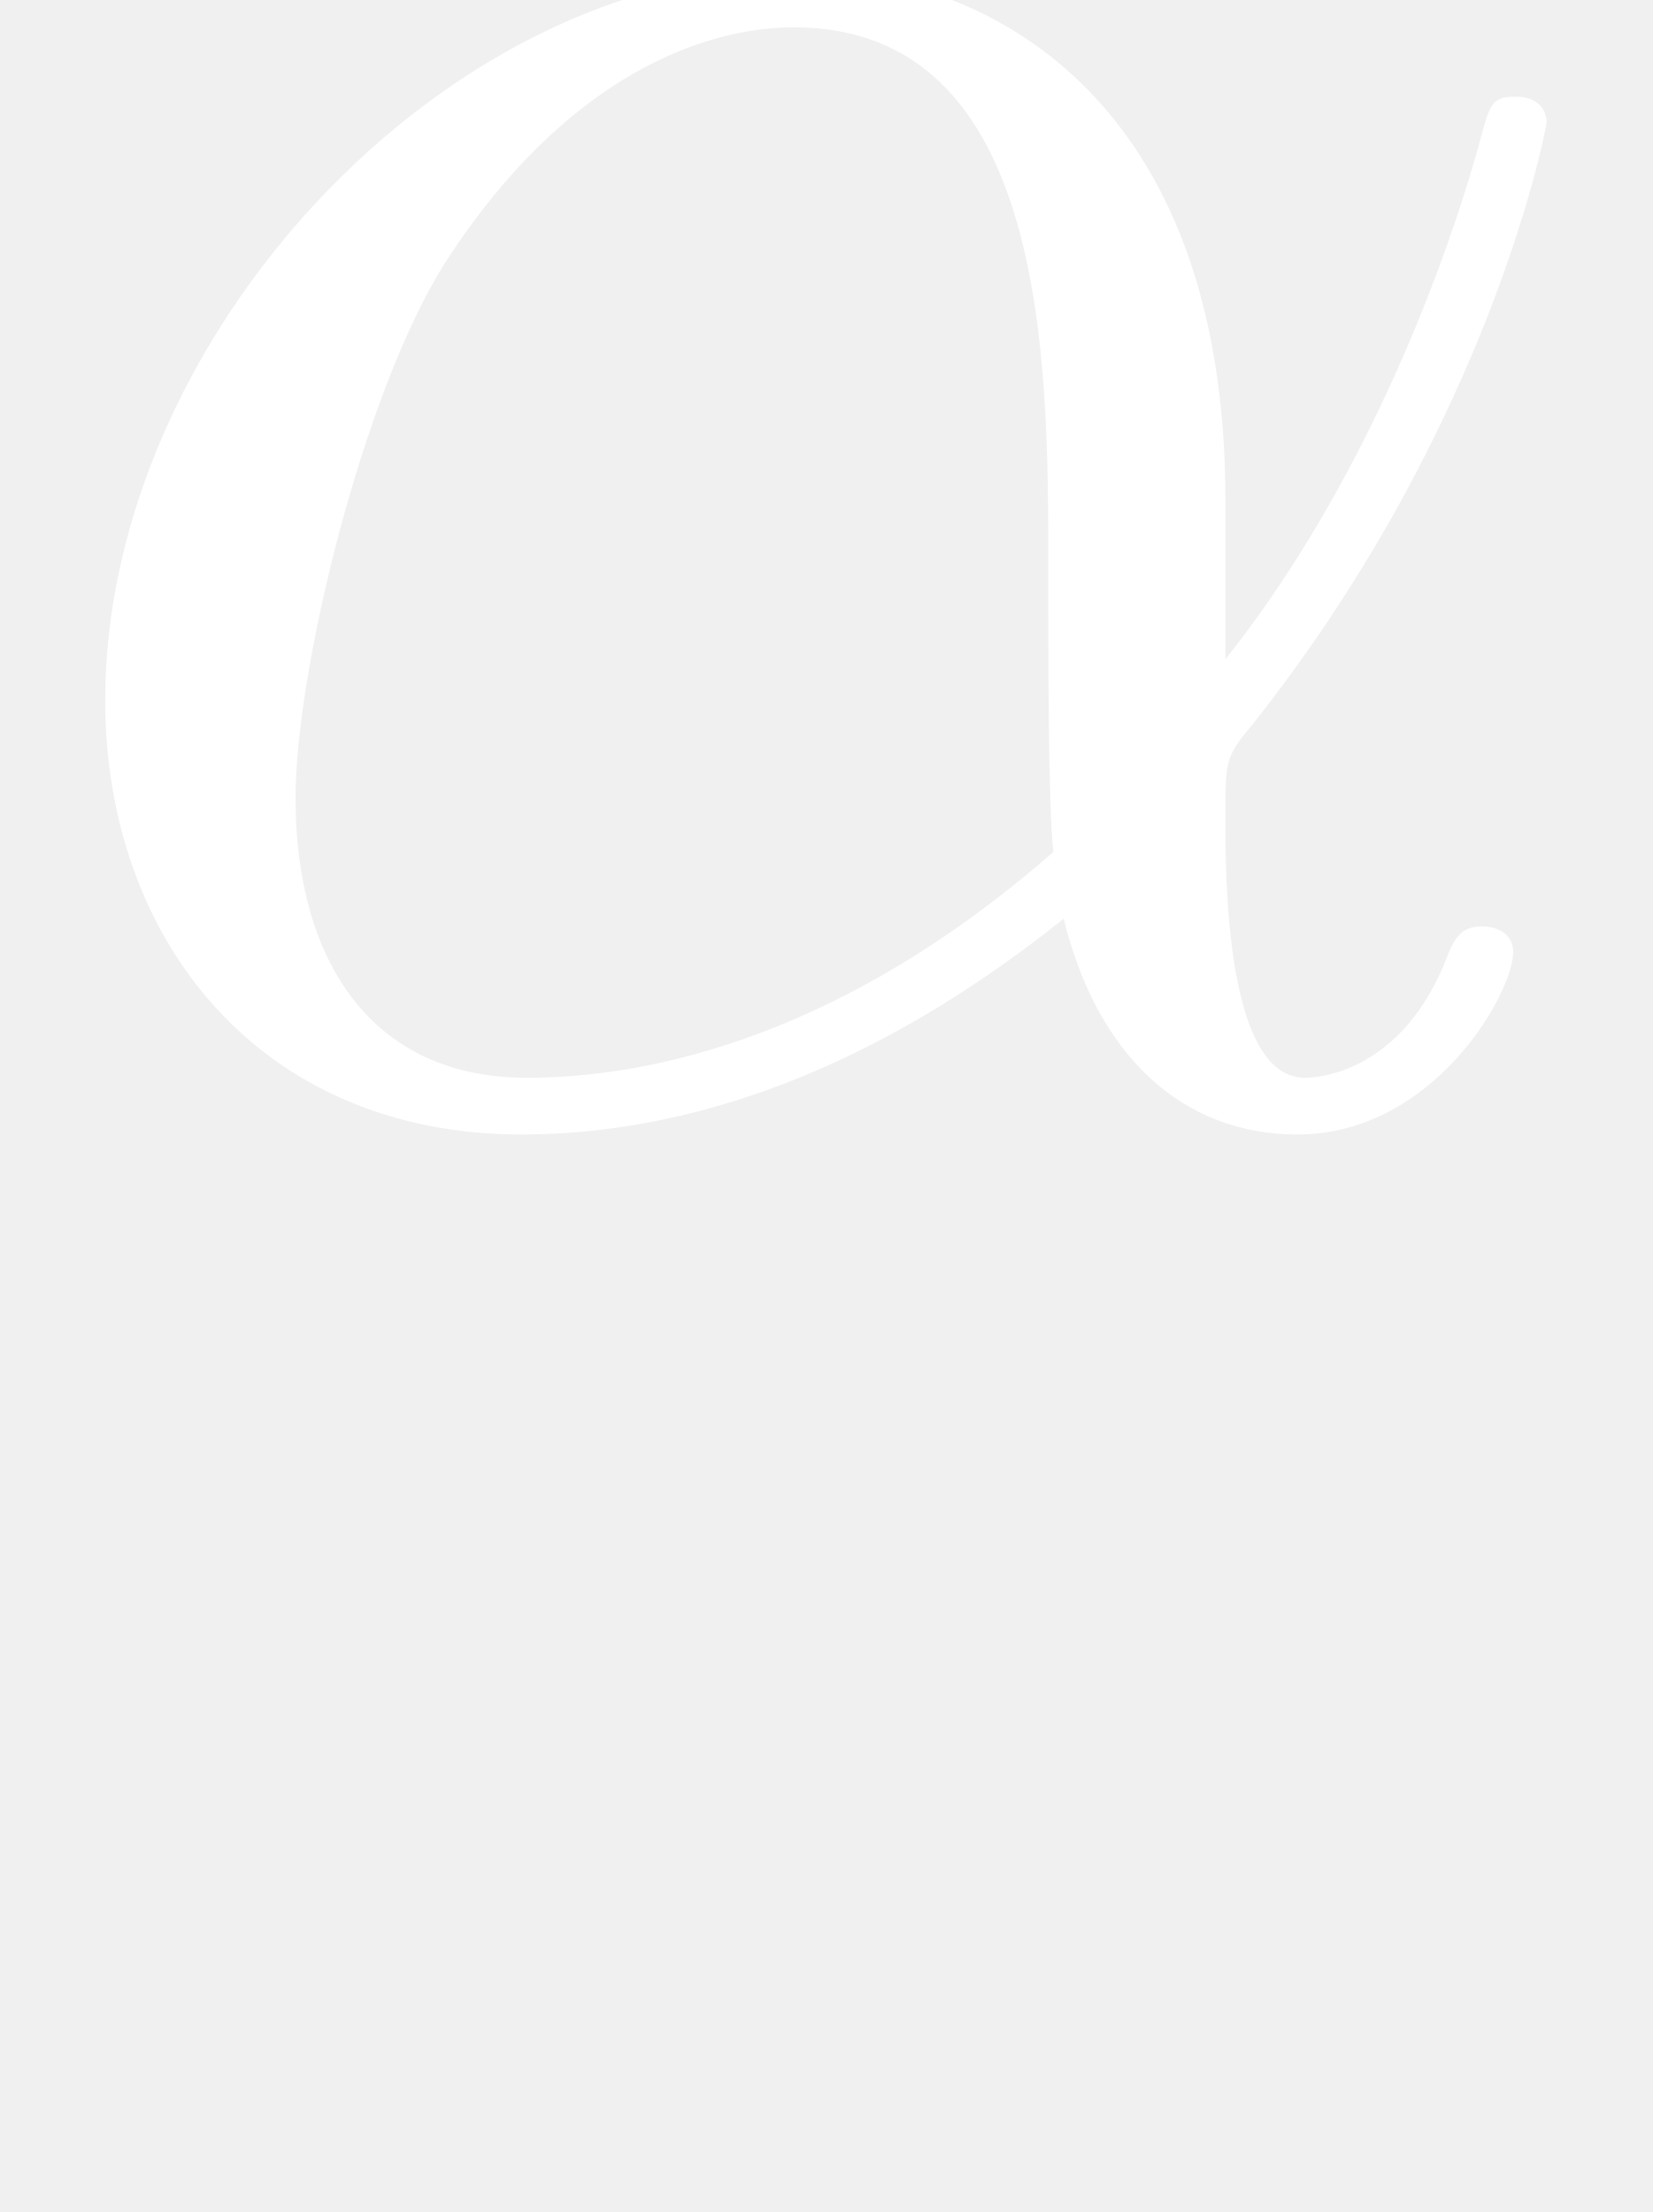
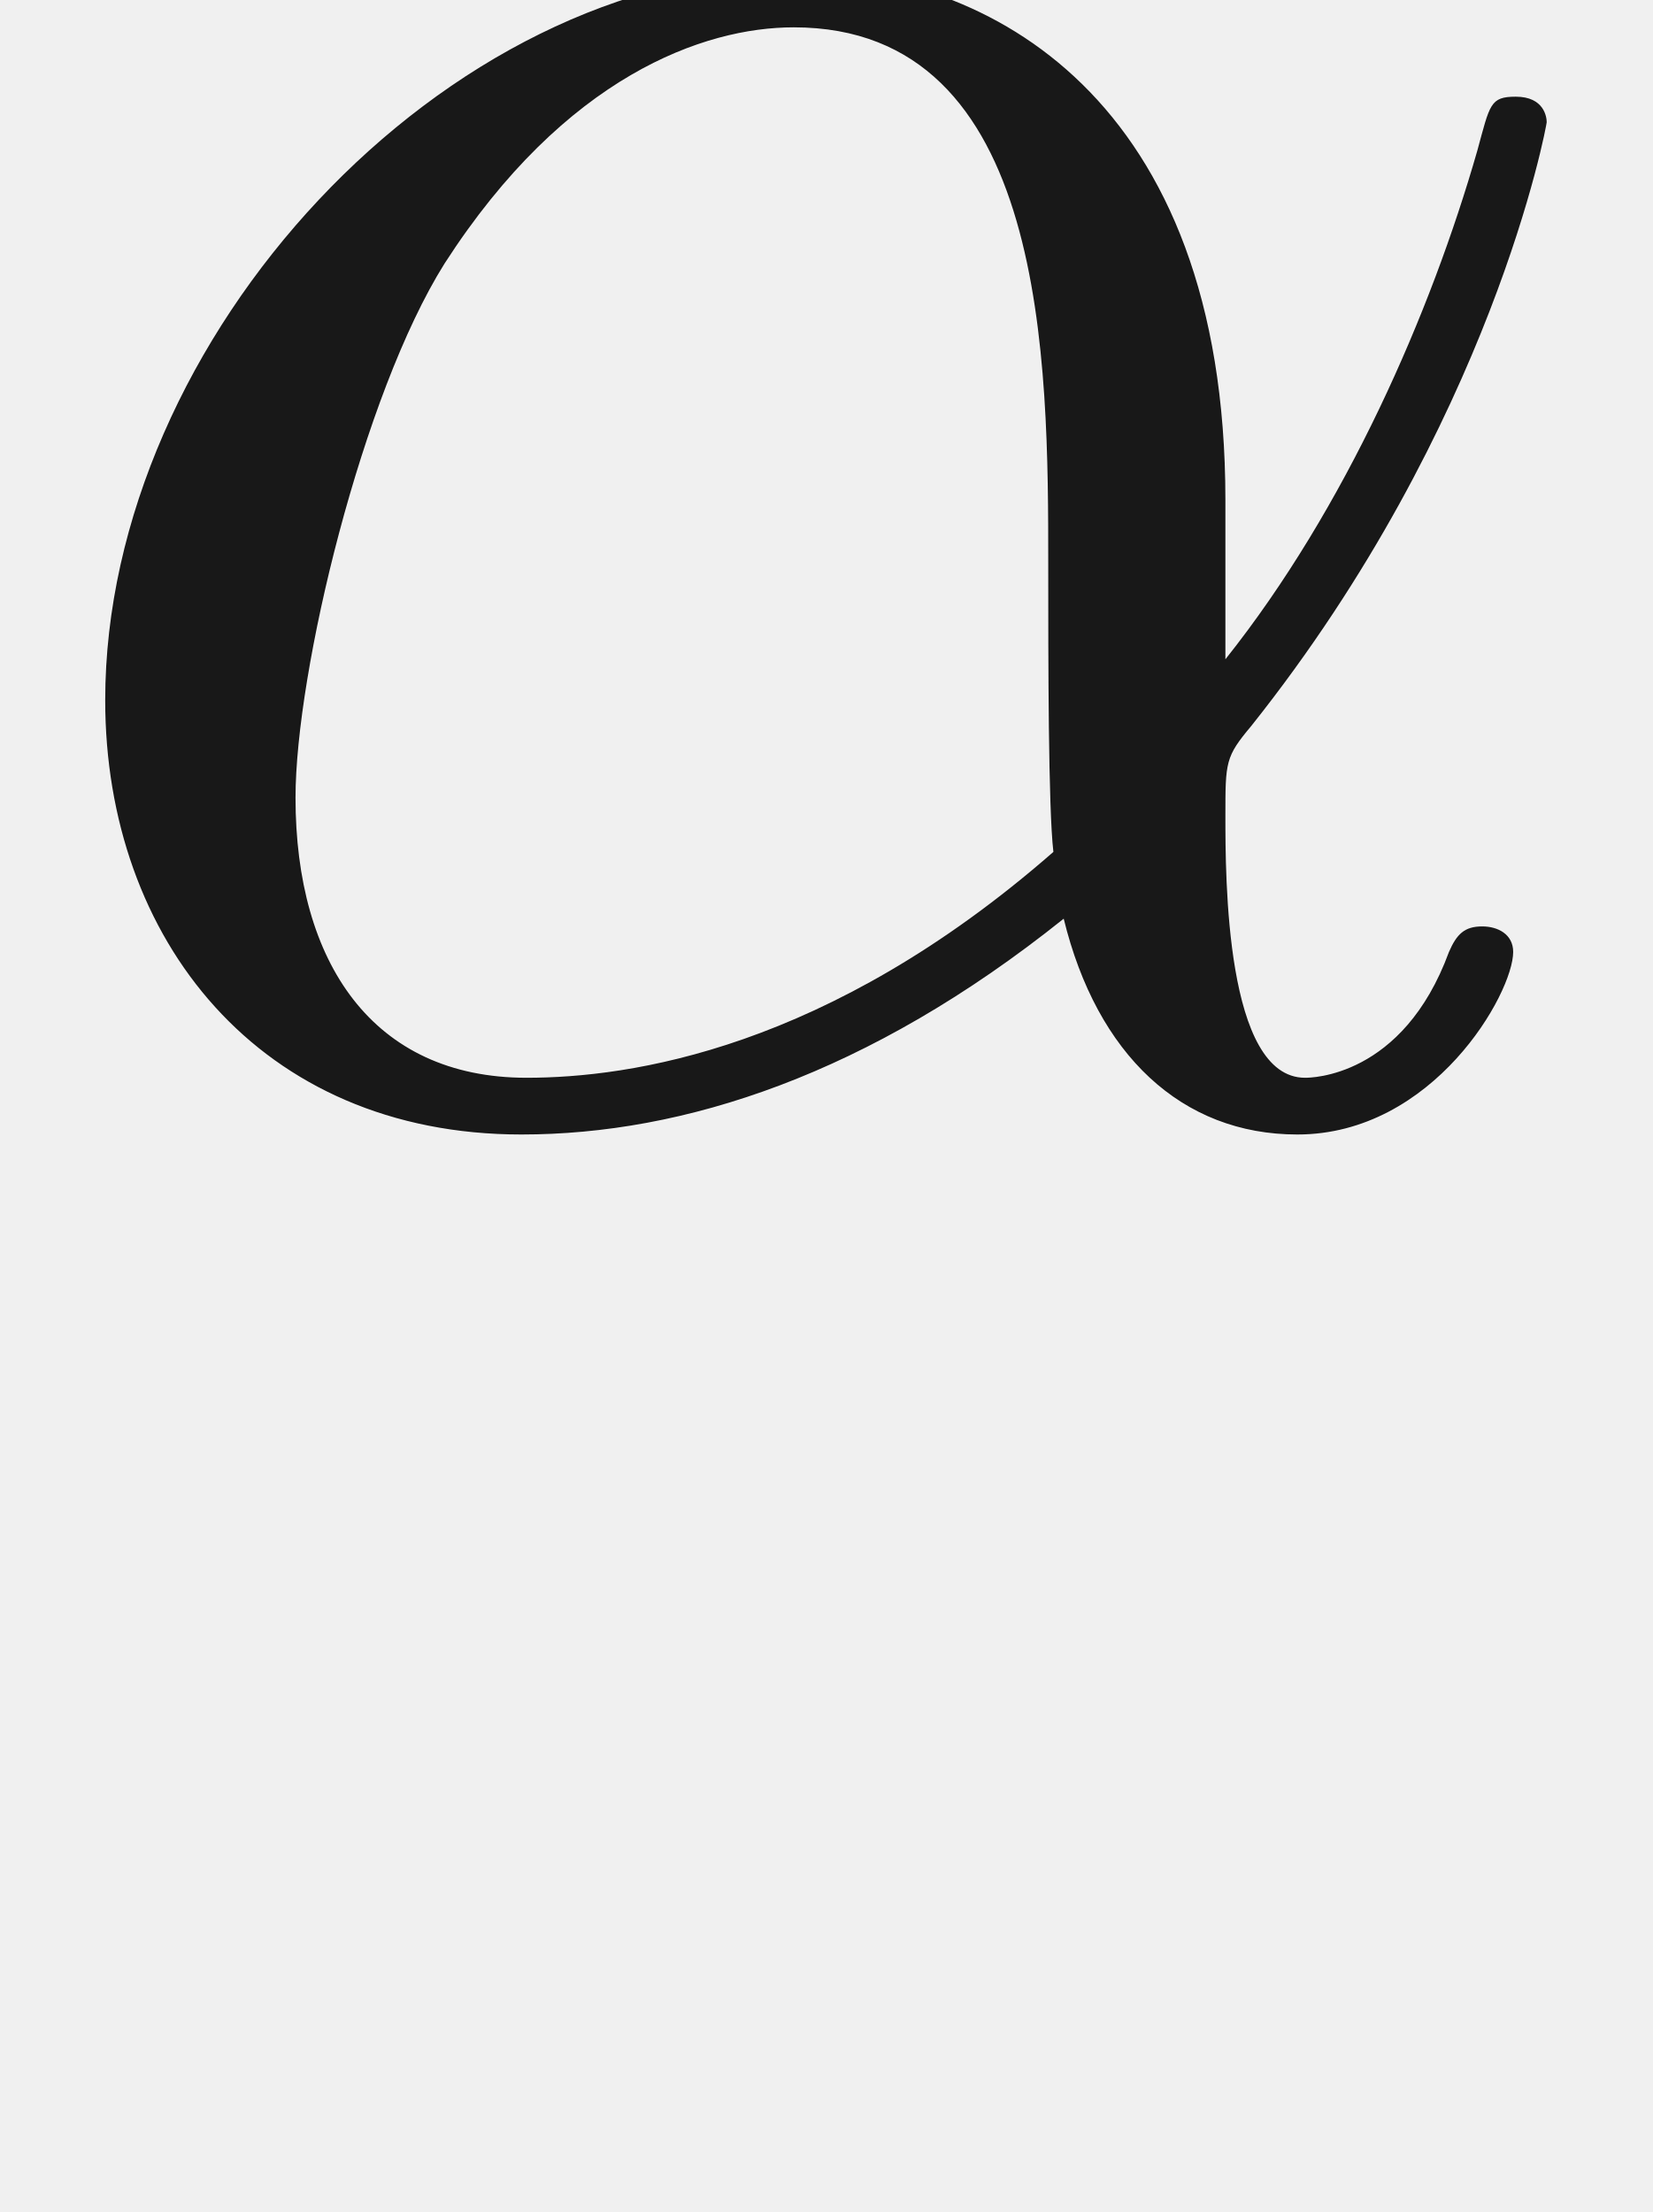
- <svg xmlns="http://www.w3.org/2000/svg" xmlns:ns1="http://github.com/leegao/readme2tex/" xmlns:xlink="http://www.w3.org/1999/xlink" height="8.579pt" ns1:offset="-6.217248937900877e-15" version="1.1" viewBox="-52.075 -66.327 6.41 8.579" width="6.41pt">
+ <svg xmlns="http://www.w3.org/2000/svg" xmlns:ns1="http://github.com/leegao/readme2tex/" xmlns:xlink="http://www.w3.org/1999/xlink" version="1.1" width="6.41pt" height="8.579pt" viewBox="-52.075 -66.327 6.41 8.579" ns1:offset="-6.217248937900877e-15">
  <defs>
-     <path d="M3.318 -0.757C3.357 -0.359 3.626 0.06 4.095 0.06C4.304 0.06 4.912 -0.08 4.912 -0.887V-1.445H4.663V-0.887C4.663 -0.309 4.413 -0.249 4.304 -0.249C3.975 -0.249 3.935 -0.697 3.935 -0.747V-2.74C3.935 -3.158 3.935 -3.547 3.577 -3.915C3.188 -4.304 2.69 -4.463 2.212 -4.463C1.395 -4.463 0.707 -3.995 0.707 -3.337C0.707 -3.039 0.907 -2.869 1.166 -2.869C1.445 -2.869 1.624 -3.068 1.624 -3.328C1.624 -3.447 1.574 -3.776 1.116 -3.786C1.385 -4.134 1.873 -4.244 2.192 -4.244C2.68 -4.244 3.248 -3.856 3.248 -2.969V-2.6C2.74 -2.57 2.042 -2.54 1.415 -2.242C0.667 -1.903 0.418 -1.385 0.418 -0.946C0.418 -0.139 1.385 0.11 2.012 0.11C2.67 0.11 3.128 -0.289 3.318 -0.757ZM3.248 -2.391V-1.395C3.248 -0.448 2.531 -0.11 2.082 -0.11C1.594 -0.11 1.186 -0.458 1.186 -0.956C1.186 -1.504 1.604 -2.331 3.248 -2.391Z" id="g1-97" />
-     <path d="M4.752 -2.351C4.752 -3.915 3.826 -4.403 3.088 -4.403C1.724 -4.403 0.408 -2.979 0.408 -1.574C0.408 -0.648 1.006 0.11 2.022 0.11C2.65 0.11 3.367 -0.12 4.125 -0.727C4.254 -0.199 4.583 0.11 5.031 0.11C5.559 0.11 5.868 -0.438 5.868 -0.598C5.868 -0.667 5.808 -0.697 5.748 -0.697C5.679 -0.697 5.649 -0.667 5.619 -0.598C5.44 -0.11 5.081 -0.11 5.061 -0.11C4.752 -0.11 4.752 -0.887 4.752 -1.126C4.752 -1.335 4.752 -1.355 4.852 -1.474C5.788 -2.65 5.998 -3.806 5.998 -3.816C5.998 -3.836 5.988 -3.915 5.878 -3.915C5.778 -3.915 5.778 -3.885 5.729 -3.706C5.549 -3.078 5.22 -2.321 4.752 -1.733V-2.351ZM4.085 -0.986C3.208 -0.219 2.441 -0.11 2.042 -0.11C1.445 -0.11 1.146 -0.558 1.146 -1.196C1.146 -1.684 1.405 -2.76 1.724 -3.268C2.192 -3.995 2.73 -4.184 3.078 -4.184C4.065 -4.184 4.065 -2.879 4.065 -2.102C4.065 -1.733 4.065 -1.156 4.085 -0.986Z" id="g0-11" />
+     <path id="g1-97" d="M3.318-.757C3.357-.359 3.626 .06 4.095 .06C4.304 .06 4.912-.08 4.912-.887V-1.445H4.663V-.887C4.663-.309 4.413-.249 4.304-.249C3.975-.249 3.935-.697 3.935-.747V-2.74C3.935-3.158 3.935-3.547 3.577-3.915C3.188-4.304 2.69-4.463 2.212-4.463C1.395-4.463 .707-3.995 .707-3.337C.707-3.039 .907-2.869 1.166-2.869C1.445-2.869 1.624-3.068 1.624-3.328C1.624-3.447 1.574-3.776 1.116-3.786C1.385-4.134 1.873-4.244 2.192-4.244C2.68-4.244 3.248-3.856 3.248-2.969V-2.6C2.74-2.57 2.042-2.54 1.415-2.242C.667-1.903 .418-1.385 .418-.946C.418-.139 1.385 .11 2.012 .11C2.67 .11 3.128-.289 3.318-.757ZM3.248-2.391V-1.395C3.248-.448 2.531-.11 2.082-.11C1.594-.11 1.186-.458 1.186-.956C1.186-1.504 1.604-2.331 3.248-2.391Z" />
+     <path id="g0-11" d="M4.752-2.351C4.752-3.915 3.826-4.403 3.088-4.403C1.724-4.403 .408-2.979 .408-1.574C.408-.648 1.006 .11 2.022 .11C2.65 .11 3.367-.12 4.125-.727C4.254-.199 4.583 .11 5.031 .11C5.559 .11 5.868-.438 5.868-.598C5.868-.667 5.808-.697 5.748-.697C5.679-.697 5.649-.667 5.619-.598C5.44-.11 5.081-.11 5.061-.11C4.752-.11 4.752-.887 4.752-1.126C4.752-1.335 4.752-1.355 4.852-1.474C5.788-2.65 5.998-3.806 5.998-3.816C5.998-3.836 5.988-3.915 5.878-3.915C5.778-3.915 5.778-3.885 5.729-3.706C5.549-3.078 5.22-2.321 4.752-1.733V-2.351ZM4.085-.986C3.208-.219 2.441-.11 2.042-.11C1.445-.11 1.146-.558 1.146-1.196C1.146-1.684 1.405-2.76 1.724-3.268C2.192-3.995 2.73-4.184 3.078-4.184C4.065-4.184 4.065-2.879 4.065-2.102C4.065-1.733 4.065-1.156 4.085-.986Z" />
  </defs>
-   <g fill-opacity="1" id="page1" fill="#FFFFFF">
+   <g id="page1" fill-opacity="0.9">
    <use x="-52.075" y="-62.037" xlink:href="#g0-11" />
  </g>
</svg>
